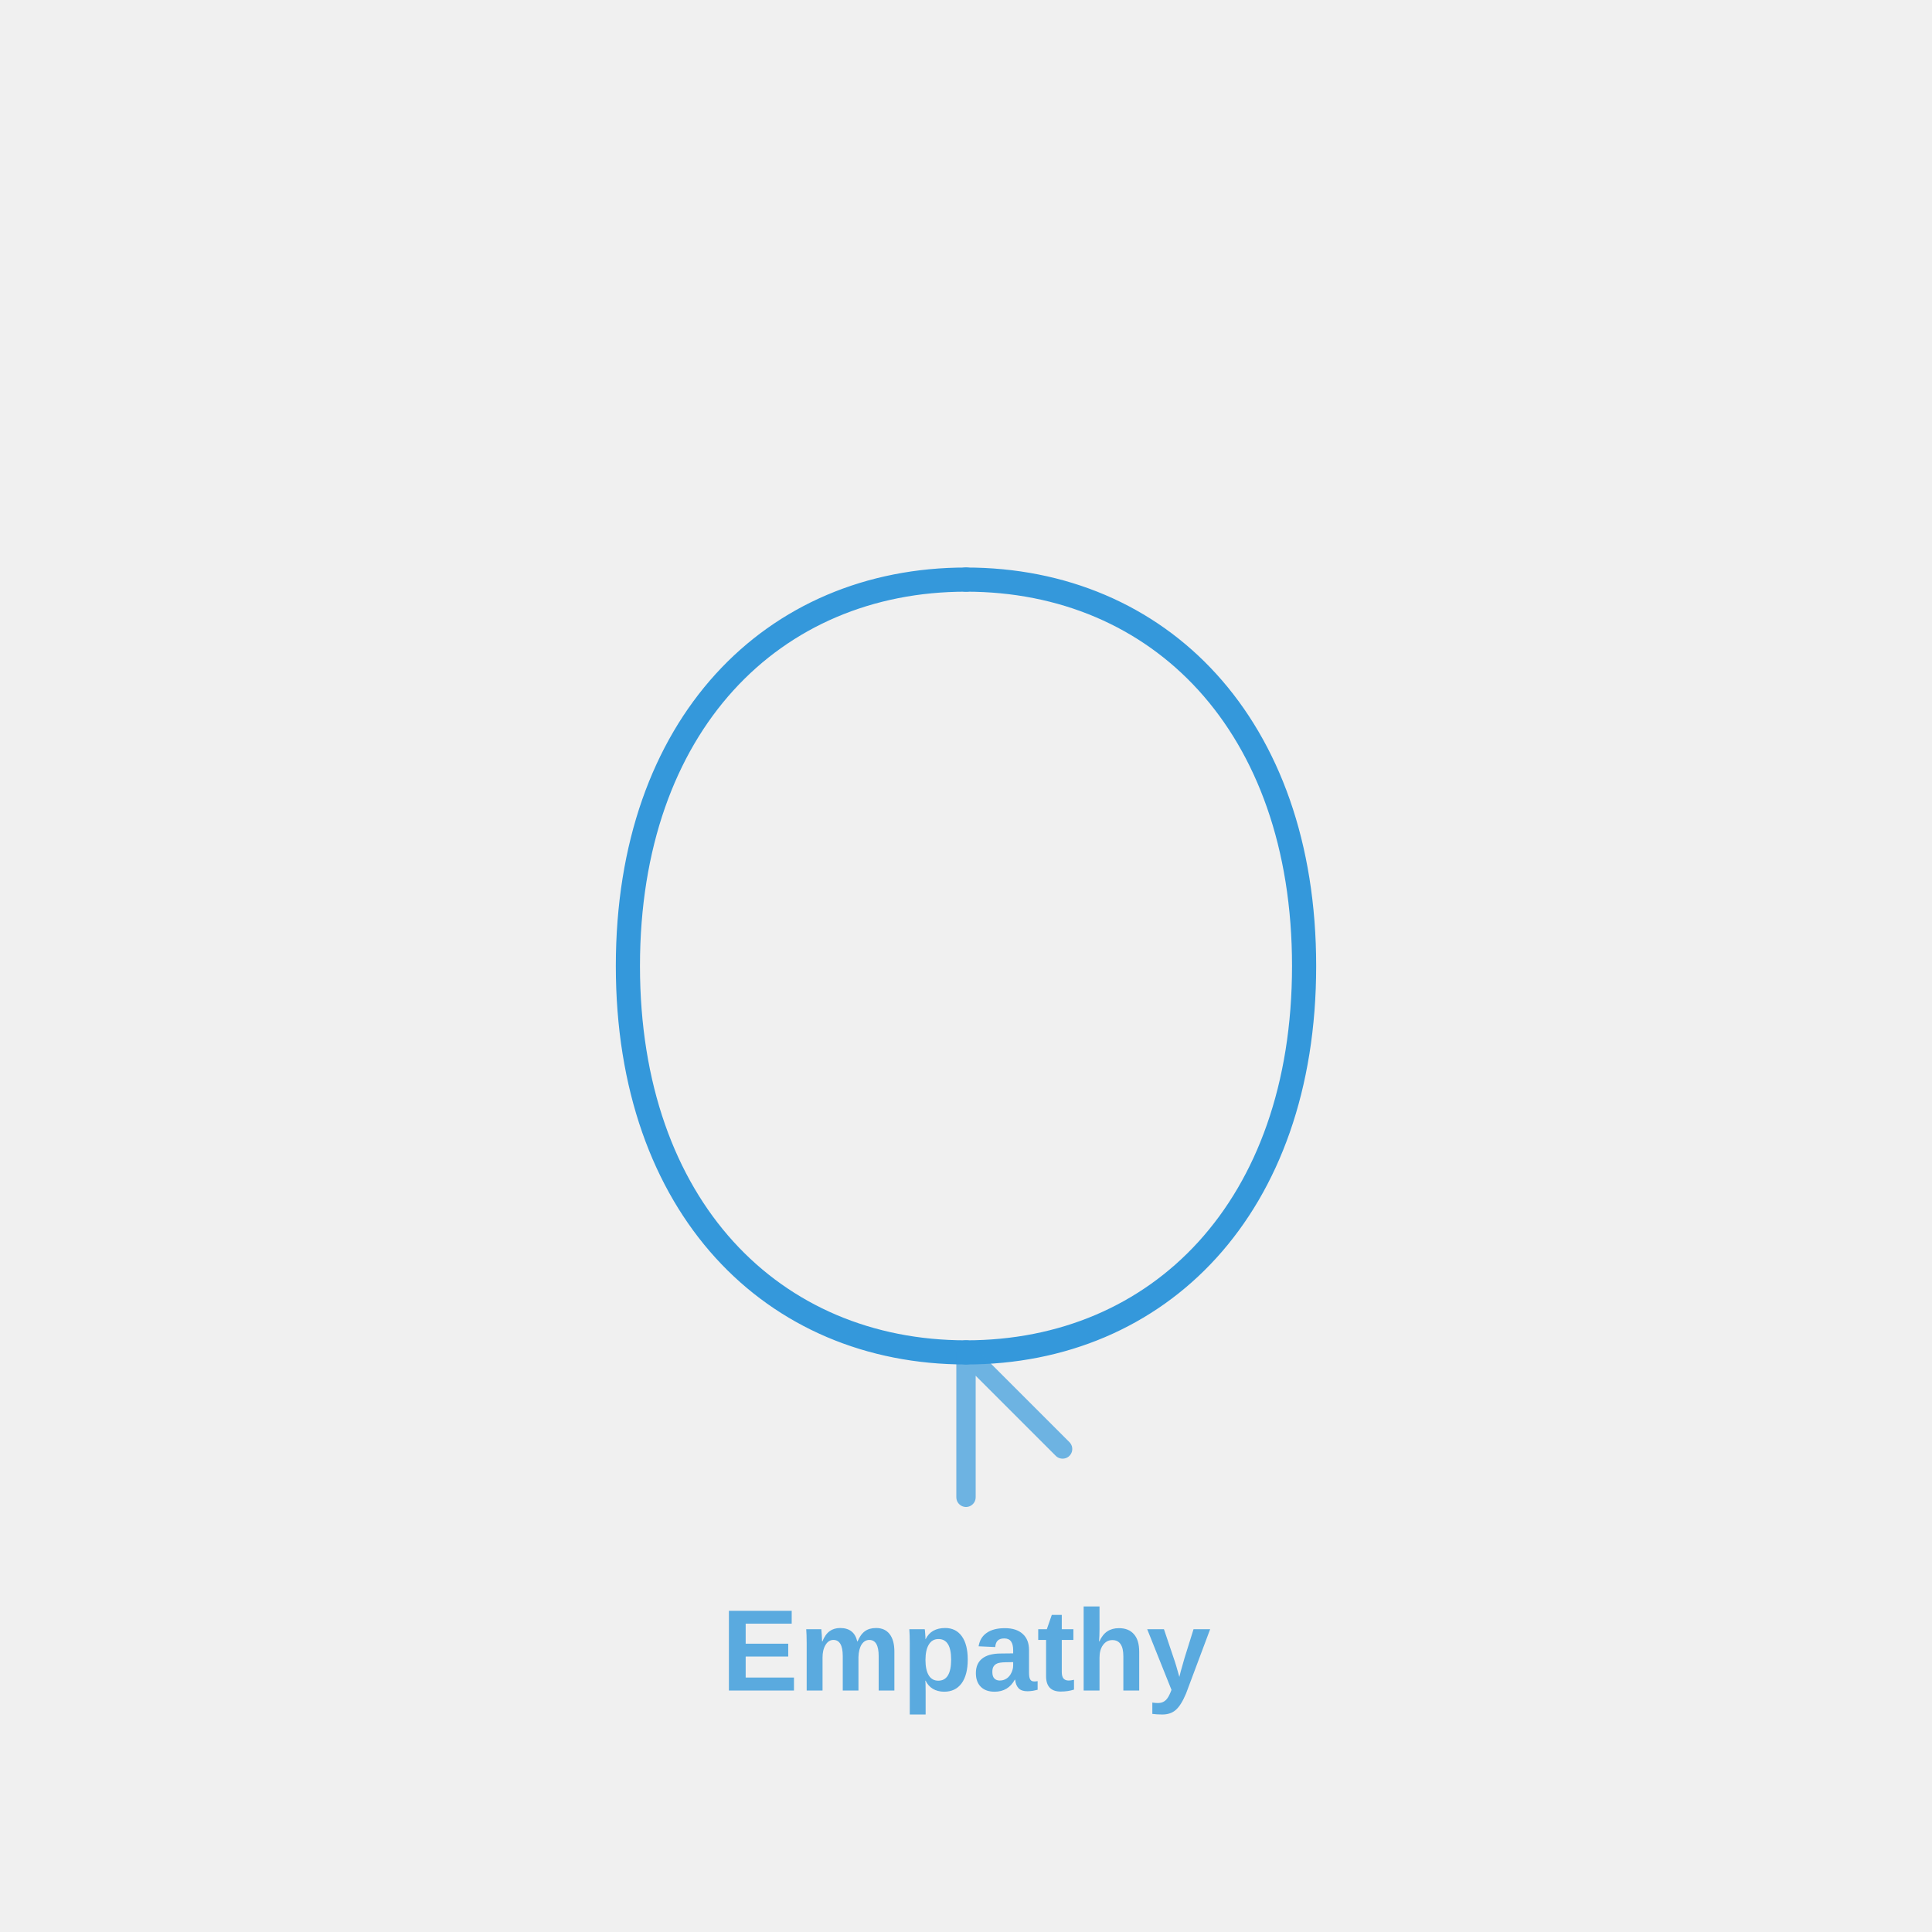
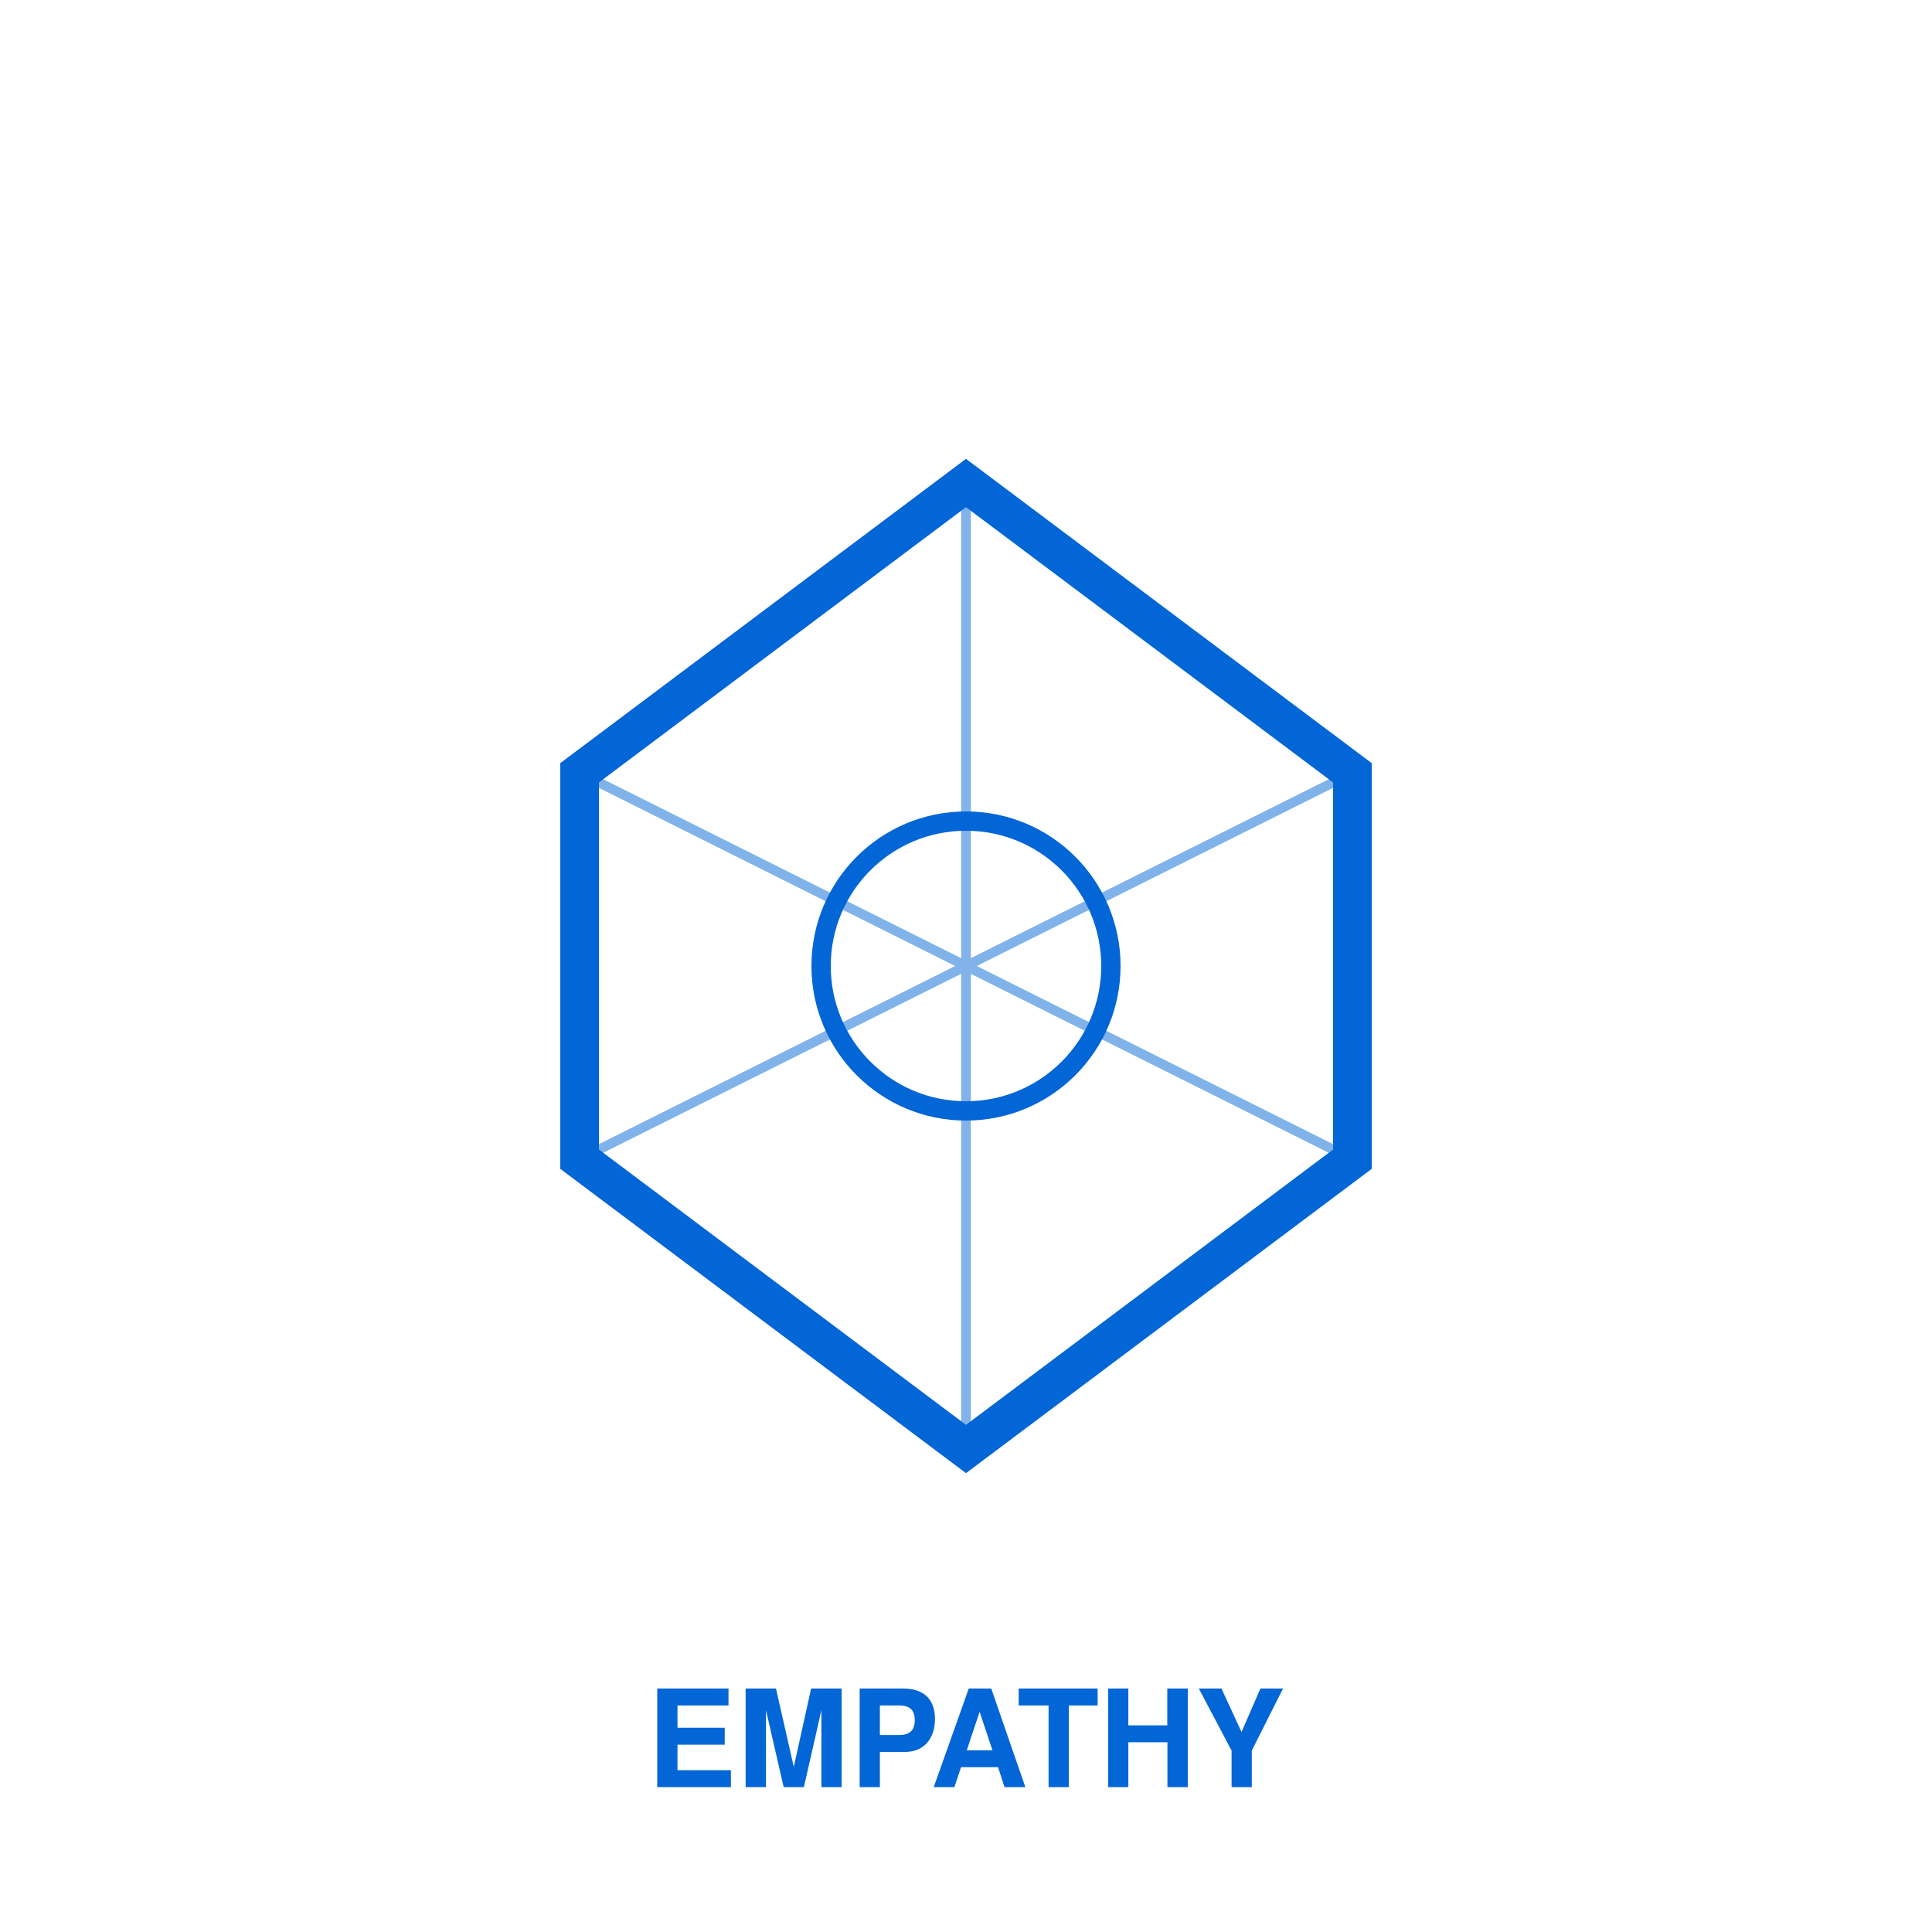
<svg xmlns="http://www.w3.org/2000/svg" id="logo-06" width="200" height="200" viewBox="0 0 200 200">
-   <g fill="none" stroke="#3498DB" stroke-width="2.5" stroke-linecap="round">
-     <path d="M100,60 C80,60 65,75 65,100 C65,125 80,140 100,140" />
-     <path d="M100,60 C120,60 135,75 135,100 C135,125 120,140 100,140" />
-     <path d="M100,140 L100,155 M100,140 L110,150" stroke-width="2" opacity="0.7" />
-   </g>
-   <text x="100" y="175" font-family="Arial, sans-serif" font-size="12" text-anchor="middle" font-weight="600" fill="#3498DB" opacity="0.8">Empathy</text>
+   <rect width="200" height="200" fill="white" />
+   <path d="M100,50 L140,80 L140,120 L100,150 L60,120 L60,80 Z" fill="none" stroke="#0366D6" stroke-width="4" />
+   <path d="M100,50 V150 M60,80 L140,120 M140,80 L60,120" stroke="#0366D6" stroke-width="1" opacity="0.5" />
+   <circle cx="100" cy="100" r="15" fill="none" stroke="#0366D6" stroke-width="2" />
+   <text x="100" y="185" font-family="Helvetica, Arial, sans-serif" font-size="14" text-anchor="middle" font-weight="bold" fill="#0366D6">EMPATHY</text>
</svg>
